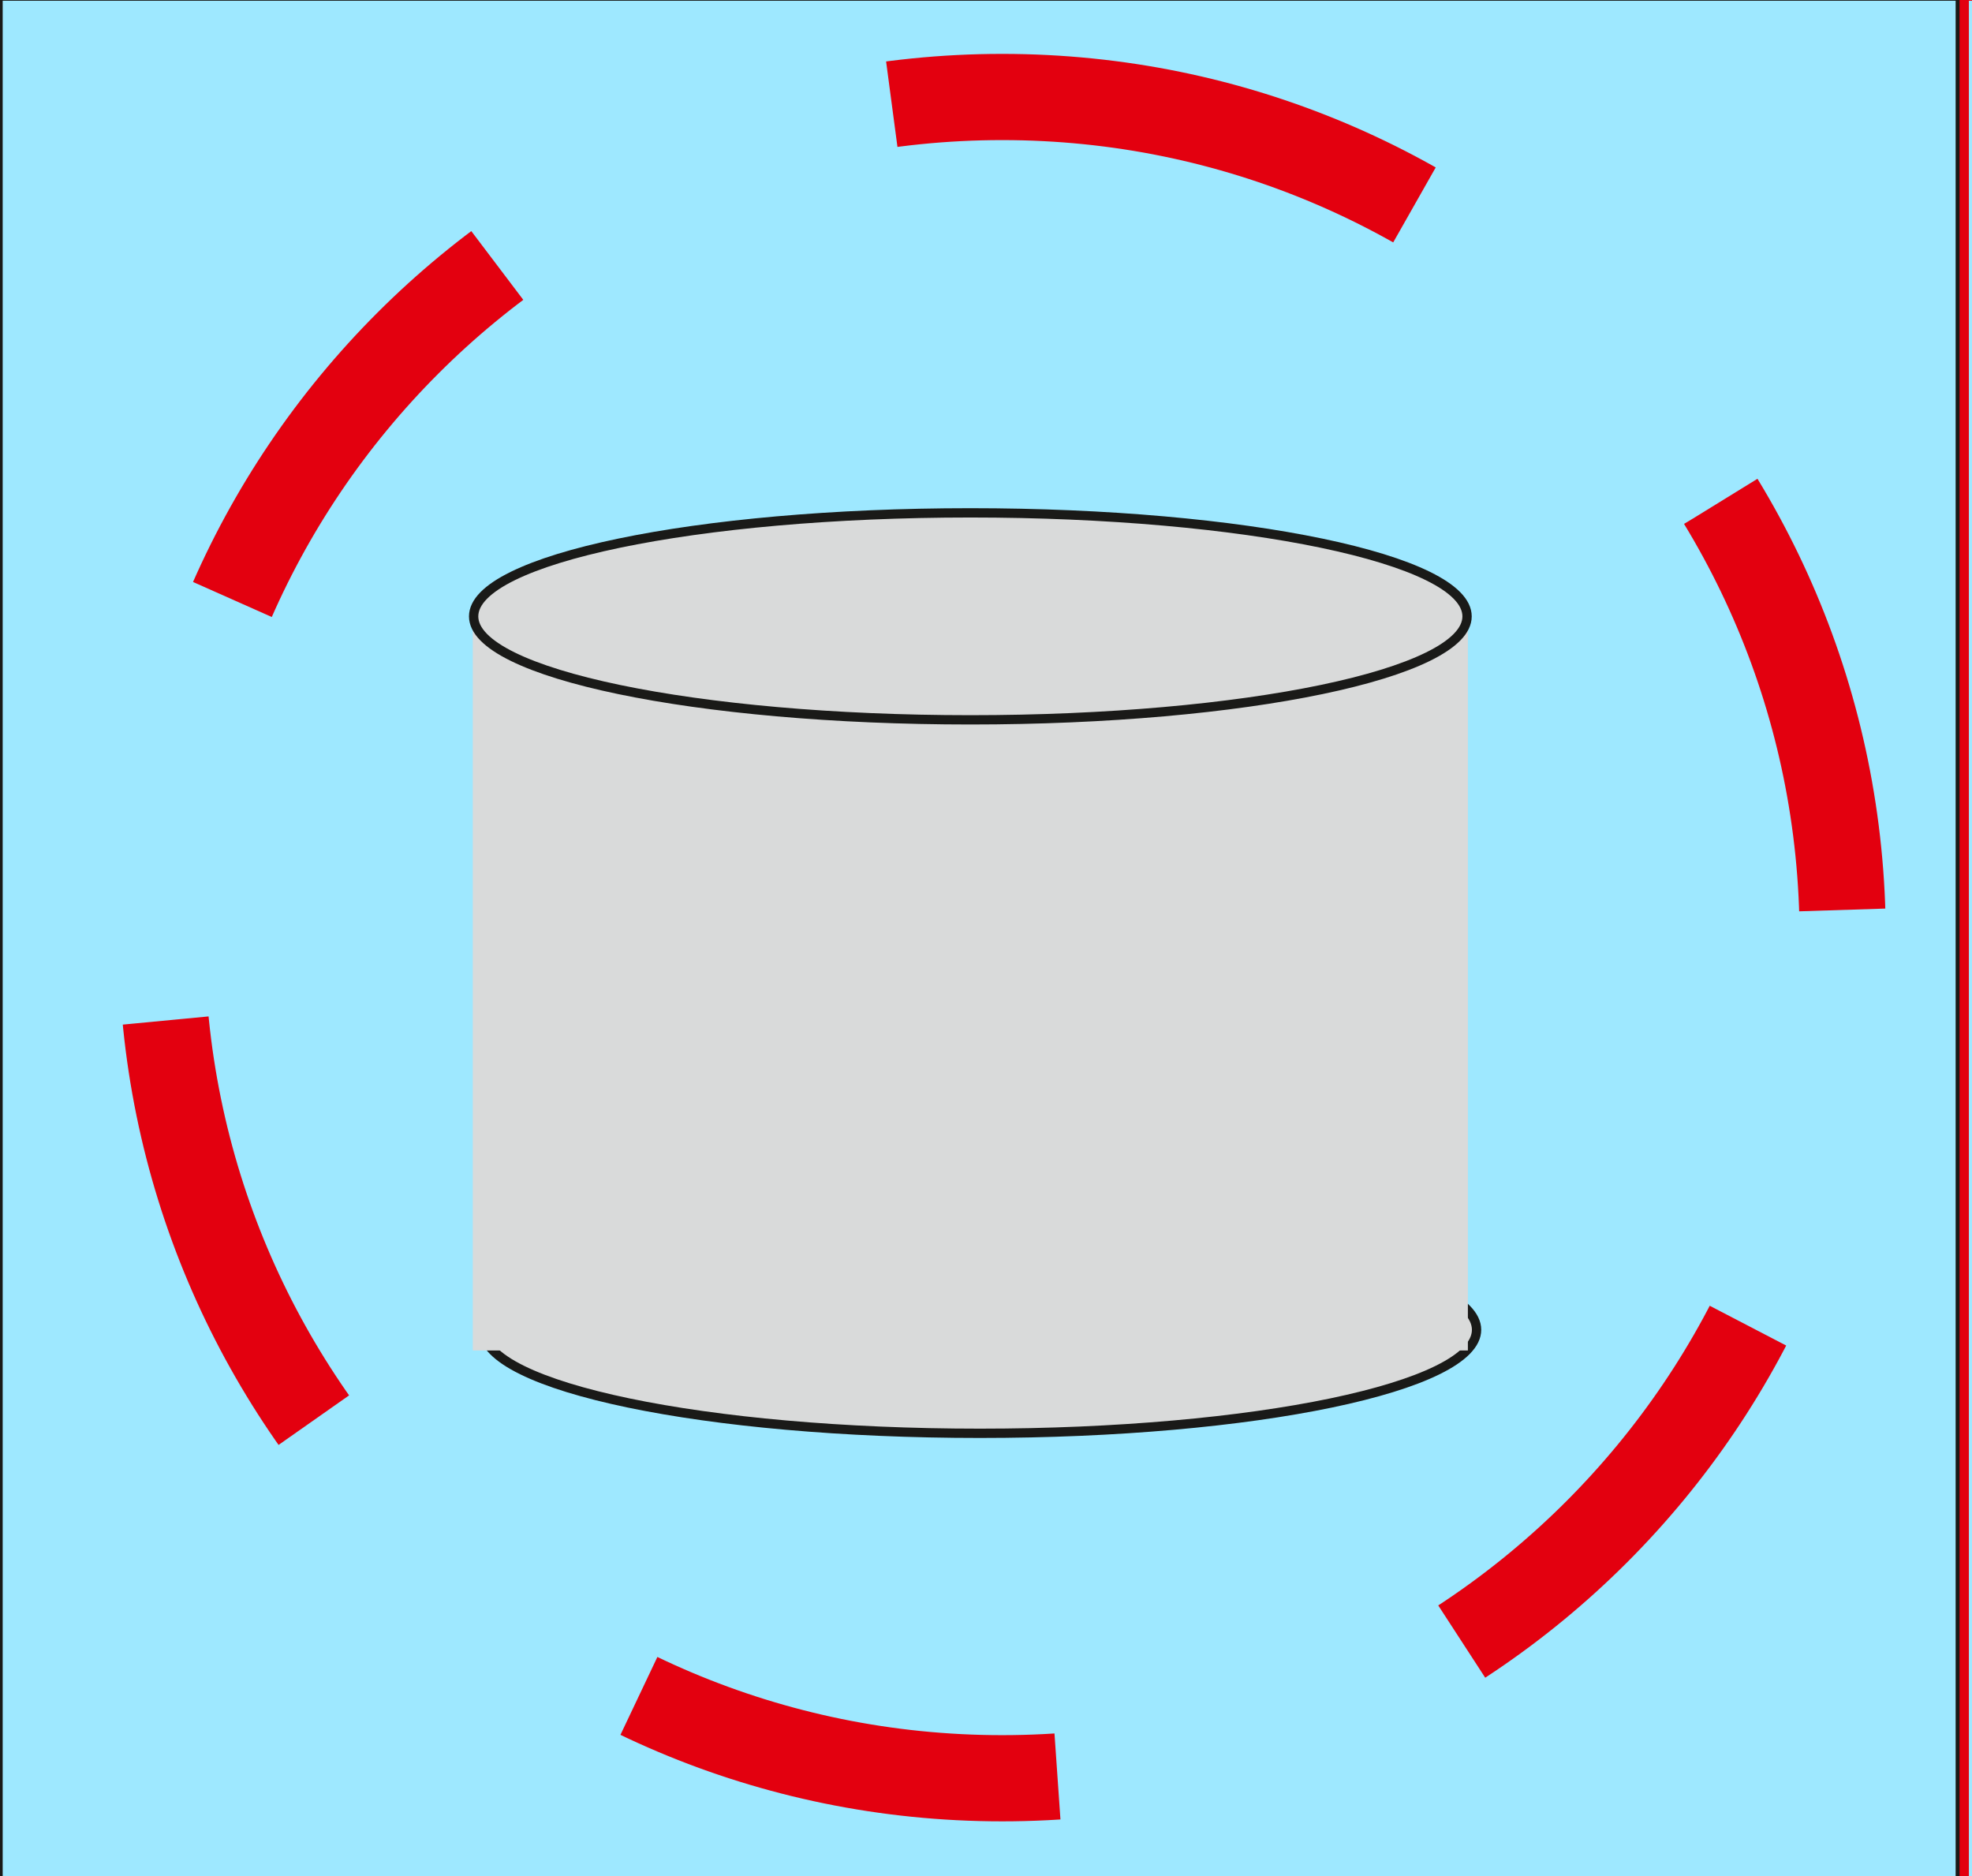
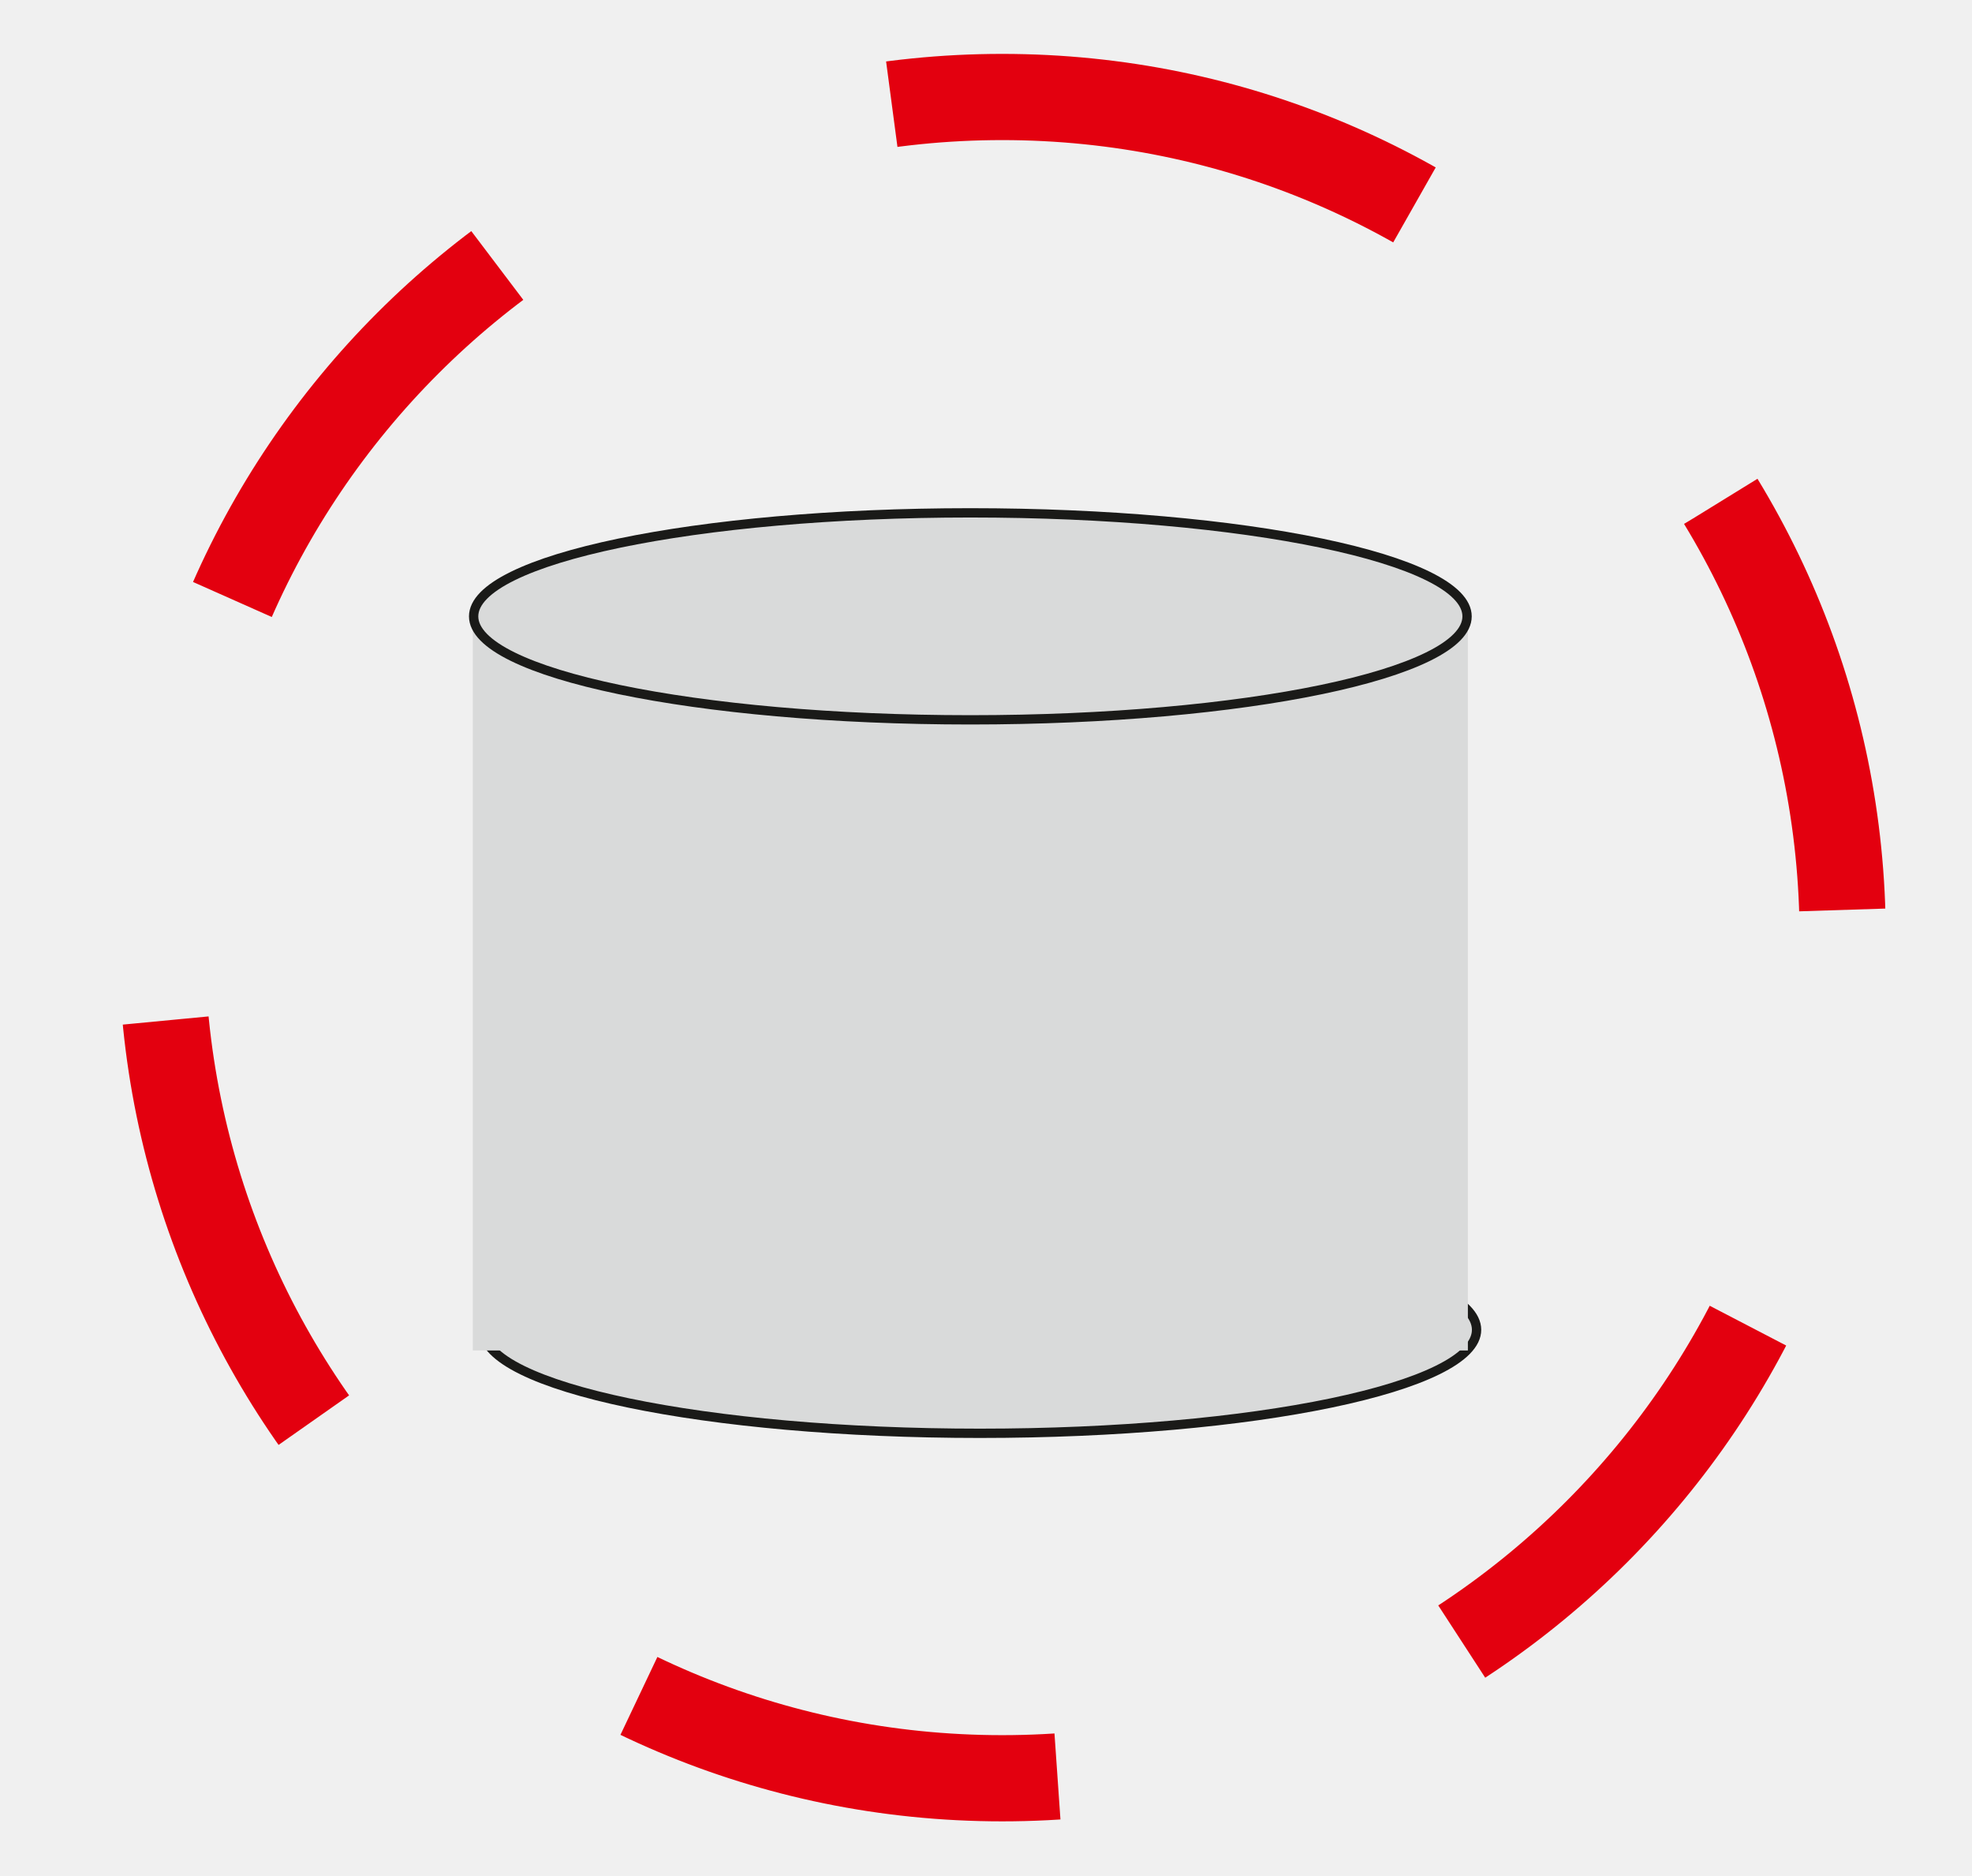
<svg xmlns="http://www.w3.org/2000/svg" width="61" height="58" viewBox="0 0 61 58" fill="none">
  <g clip-path="url(#clip0_2_22765)">
-     <path d="M-0.061 -0.121H60.638V58.447H-0.061V-0.121Z" fill="#9EE8FF" stroke="#1A1A18" stroke-width="0.288" stroke-miterlimit="22.926" />
-     <path d="M60.759 -0.121H121.458V58.447H60.759V-0.121Z" fill="#9EE8FF" stroke="#E3000F" stroke-width="0.288" stroke-miterlimit="22.926" />
    <path d="M31 3C45.359 3 57 14.641 57 29C57 43.359 45.359 55 31 55C16.641 55 5 43.359 5 29C5 14.641 16.641 3 31 3Z" stroke="#E3000F" stroke-width="2.666" stroke-miterlimit="22.926" stroke-dasharray="13.33 13.33" />
    <path fill-rule="evenodd" clip-rule="evenodd" d="M30.31 37.928C38.796 37.928 45.675 39.361 45.675 41.13C45.675 42.897 38.796 44.331 30.31 44.331C21.824 44.331 14.945 42.897 14.945 41.13C14.945 39.361 21.824 37.928 30.31 37.928Z" fill="#D9DADA" />
    <path d="M30.31 37.928C38.796 37.928 45.675 39.361 45.675 41.13C45.675 42.897 38.796 44.331 30.31 44.331C21.824 44.331 14.945 42.897 14.945 41.13C14.945 39.361 21.824 37.928 30.31 37.928Z" stroke="#1A1A18" stroke-width="0.288" stroke-miterlimit="22.926" />
    <path fill-rule="evenodd" clip-rule="evenodd" d="M14.625 19.221H45.406V41.769H14.625V19.221Z" fill="#D9DADA" />
    <path fill-rule="evenodd" clip-rule="evenodd" d="M30.016 15.862C38.502 15.862 45.381 17.296 45.381 19.064C45.381 20.831 38.502 22.264 30.016 22.264C21.53 22.264 14.651 20.831 14.651 19.064C14.651 17.296 21.53 15.862 30.016 15.862Z" fill="#D9DADA" />
    <path d="M30.016 15.862C38.502 15.862 45.381 17.296 45.381 19.064C45.381 20.831 38.502 22.264 30.016 22.264C21.53 22.264 14.651 20.831 14.651 19.064C14.651 17.296 21.53 15.862 30.016 15.862Z" stroke="#1A1A18" stroke-width="0.288" stroke-miterlimit="22.926" />
  </g>
  <defs>
    <clipPath id="clip0_2_22765">
      <rect width="1122.52" height="1587.4" fill="white" transform="translate(-411 -830)" />
    </clipPath>
  </defs>
</svg>
